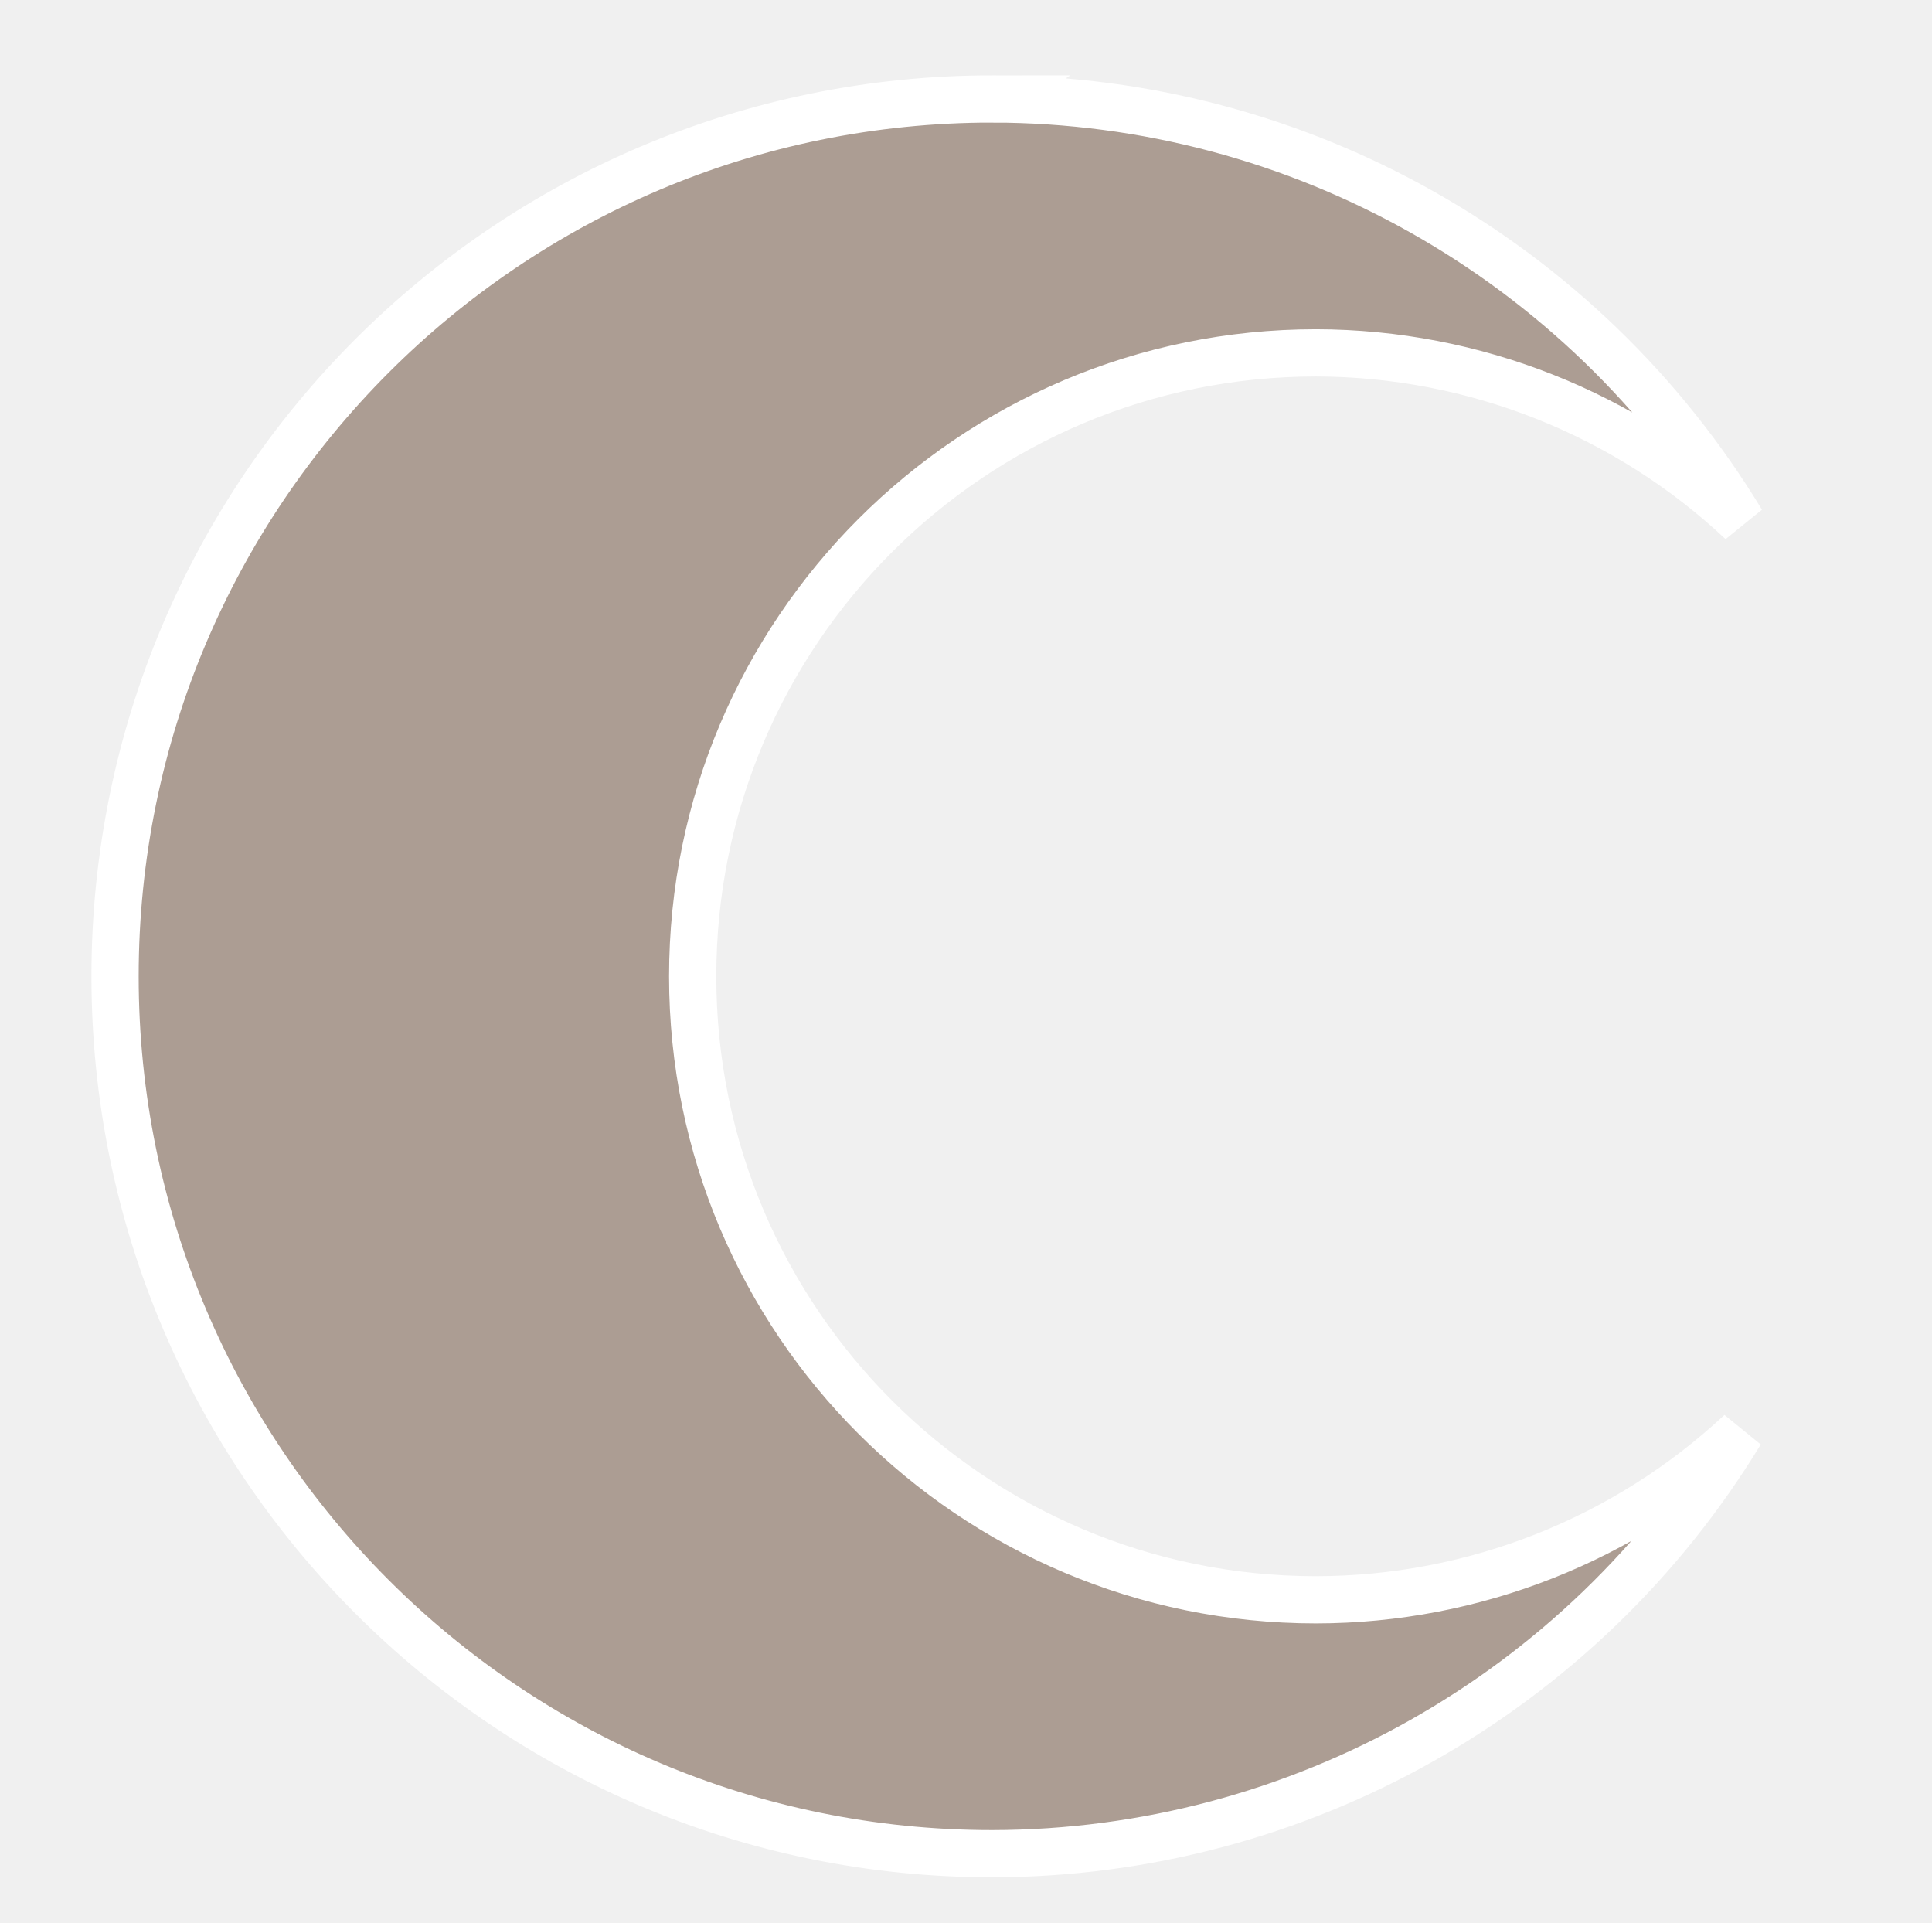
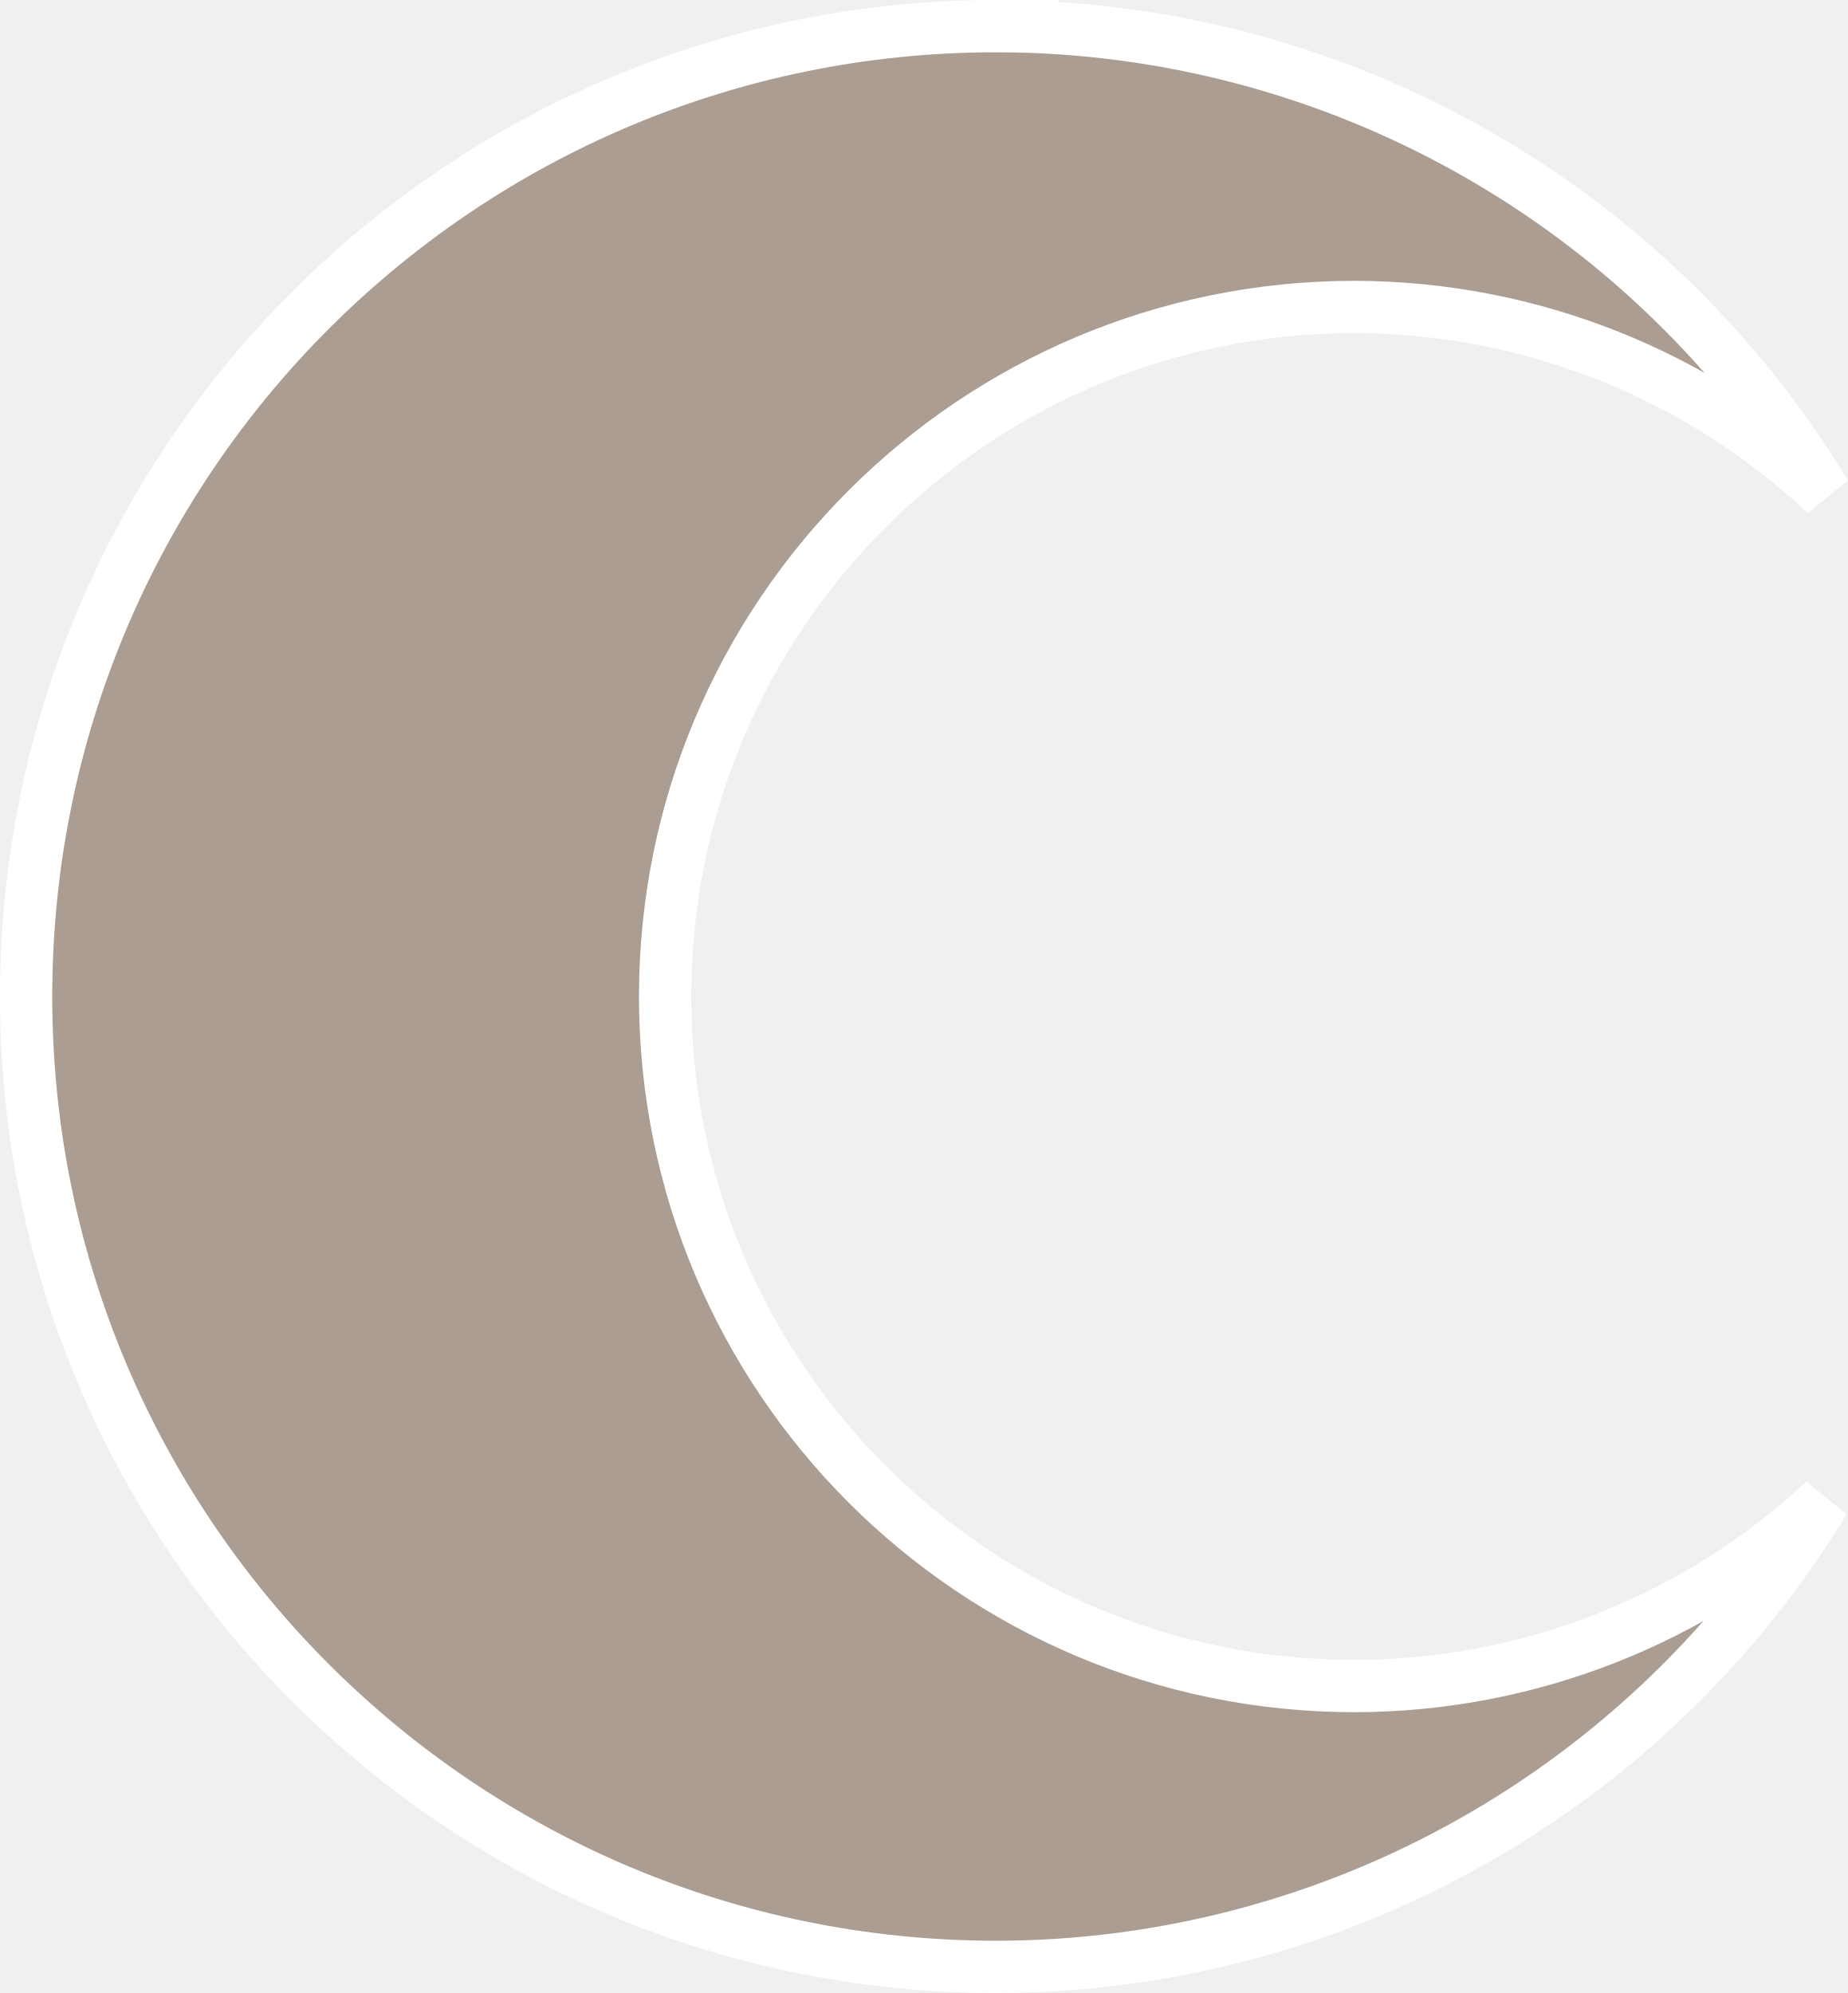
- <svg xmlns="http://www.w3.org/2000/svg" width="108.228mm" height="107.699mm" viewBox="0 0 108.228 107.699" version="1.1" id="svg8">
+ <svg xmlns="http://www.w3.org/2000/svg" width="44.504mm" height="48mm" viewBox="0 0 44.504 48" version="1.1" id="svg8">
  <defs id="defs2" />
-   <g id="layer1" transform="translate(-47.68899,-60.31523)">
-     <g id="g876" transform="matrix(1.547807,0,0,1.547807,-54.59942,-62.9977)" style="fill:#ac9d93;stroke:#ffffff;stroke-opacity:1;stroke-width:1.709;stroke-miterlimit:4;stroke-dasharray:none">
-       <g transform="translate(-0.05357361,-1.327377)" id="g829" style="fill:#ac9d93;stroke:#ffffff;stroke-opacity:1;stroke-width:1.709;stroke-miterlimit:4;stroke-dasharray:none">
+   <g id="layer1" transform="translate(-52.81095,-64.53395)">
+     <g id="g876" transform="matrix(0.7360901,0,0,0.7360901,1.729839,3.883775)" style="fill:#ac9d93;stroke:#ffffff;stroke-width:1.709;stroke-miterlimit:4;stroke-dasharray:none;stroke-opacity:1">
+       <g transform="translate(-0.05357361,-1.327377)" id="g829" style="fill:#ac9d93;stroke:#ffffff;stroke-width:1.709;stroke-miterlimit:4;stroke-dasharray:none;stroke-opacity:1">
        <path style="fill:#ac9d93;fill-opacity:1;stroke:#ffffff;stroke-width:6.461;stroke-miterlimit:4;stroke-dasharray:none;stroke-opacity:1" d="M 205.27,86.682 A 120,120 0 0 0 85.27,206.682 a 120,120 0 0 0 120,120 120,120 0 0 0 102.355,-57.65 85.273,85.273 0 0 1 -58.068,22.924 85.273,85.273 0 0 1 -85.273,-85.273 85.273,85.273 0 0 1 85.273,-85.273 85.273,85.273 0 0 1 58.23,23.125 120,120 0 0 0 -102.518,-57.852 z" transform="matrix(0.2645833,0,0,0.2645833,47.74256,61.64261)" id="path815" />
      </g>
-       <g transform="translate(-0.06610426,-1.548603)" id="g847" style="fill:#ac9d93;stroke:#ffffff;stroke-opacity:1;stroke-width:1.709;stroke-miterlimit:4;stroke-dasharray:none">
-         <g id="g833" style="fill:#ac9d93;stroke:#ffffff;stroke-opacity:1;stroke-width:1.709;stroke-miterlimit:4;stroke-dasharray:none" />
-         <g id="g839" transform="rotate(90,101.8691,115.9778)" style="fill:#ac9d93;stroke:#ffffff;stroke-opacity:1;stroke-width:1.709;stroke-miterlimit:4;stroke-dasharray:none" />
+       <g transform="translate(-0.06610426,-1.548603)" id="g847" style="fill:#ac9d93;stroke:#ffffff;stroke-width:1.709;stroke-miterlimit:4;stroke-dasharray:none;stroke-opacity:1">
+         <g id="g833" style="fill:#ac9d93;stroke:#ffffff;stroke-width:1.709;stroke-miterlimit:4;stroke-dasharray:none;stroke-opacity:1" />
+         <g id="g839" transform="rotate(90,101.8691,115.9778)" style="fill:#ac9d93;stroke:#ffffff;stroke-width:1.709;stroke-miterlimit:4;stroke-dasharray:none;stroke-opacity:1" />
      </g>
    </g>
-     <g id="g861" transform="rotate(-45,100.1938,114.9173)">
+     <g id="g861" transform="matrix(0.3362785,-0.3362785,0.3362785,0.3362785,3.007547,83.54356)">
      <g id="g853" />
      <g id="g859" transform="rotate(90,101.8691,115.9778)" />
    </g>
  </g>
</svg>
